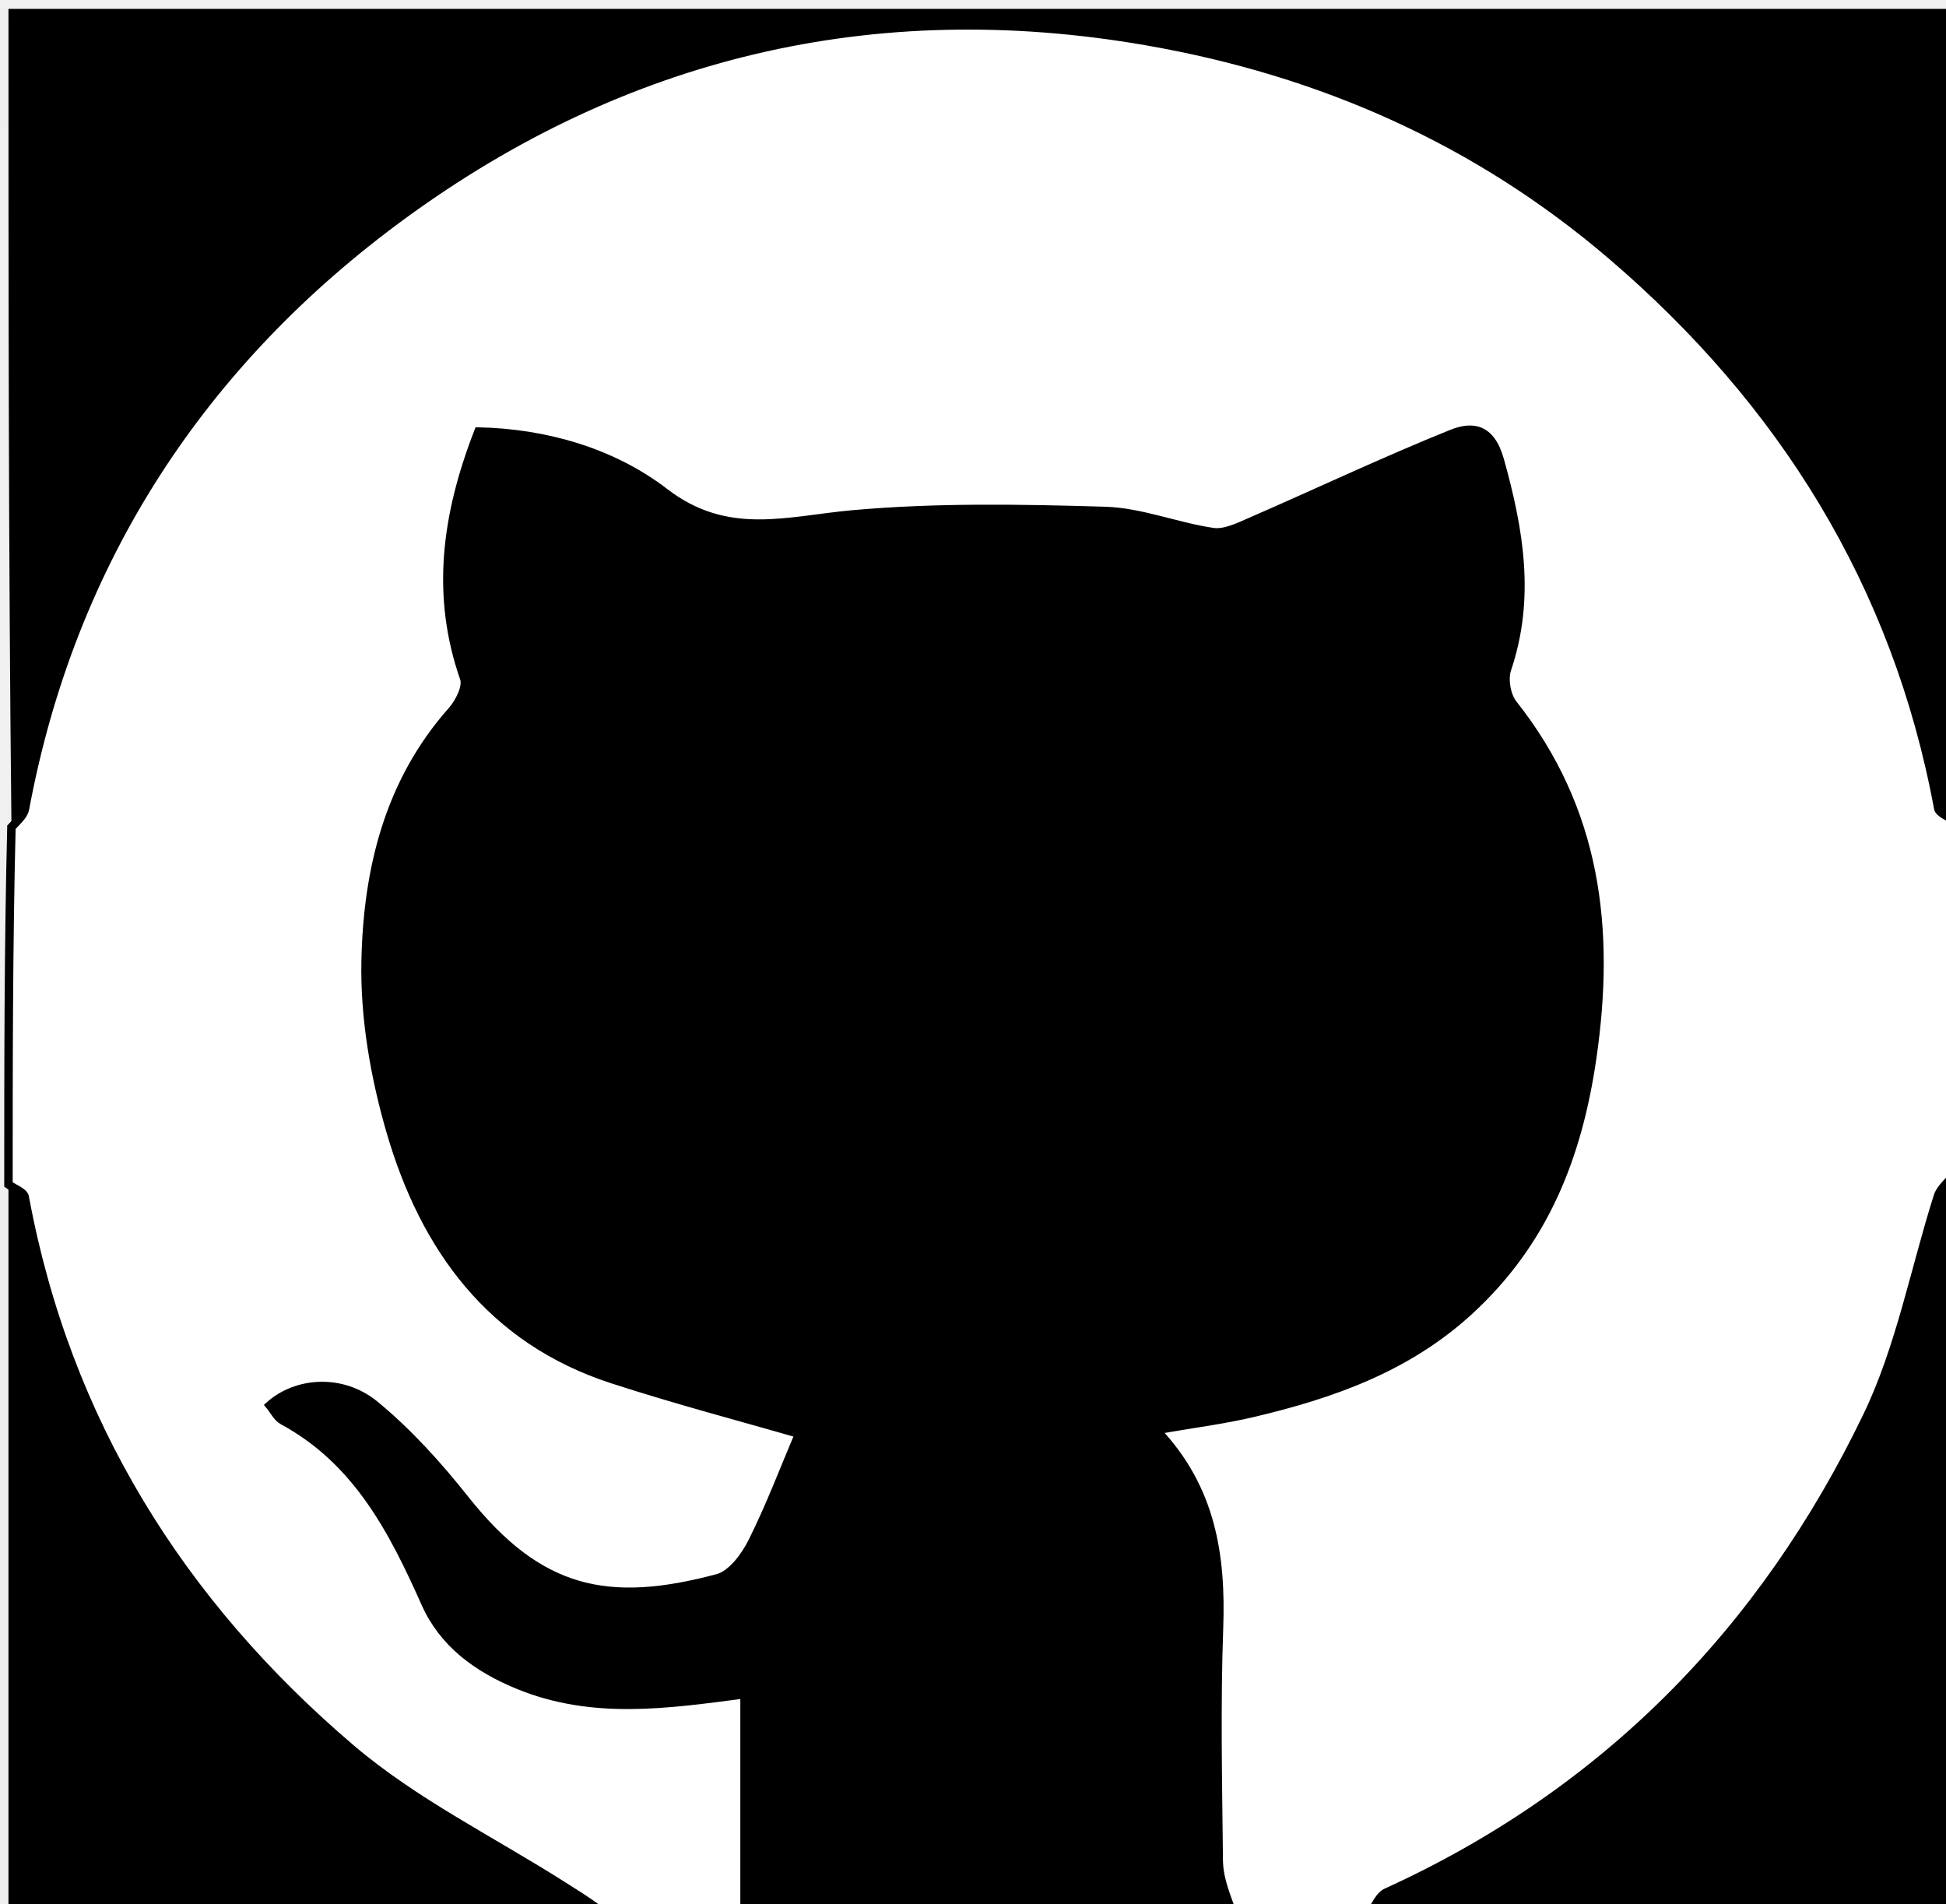
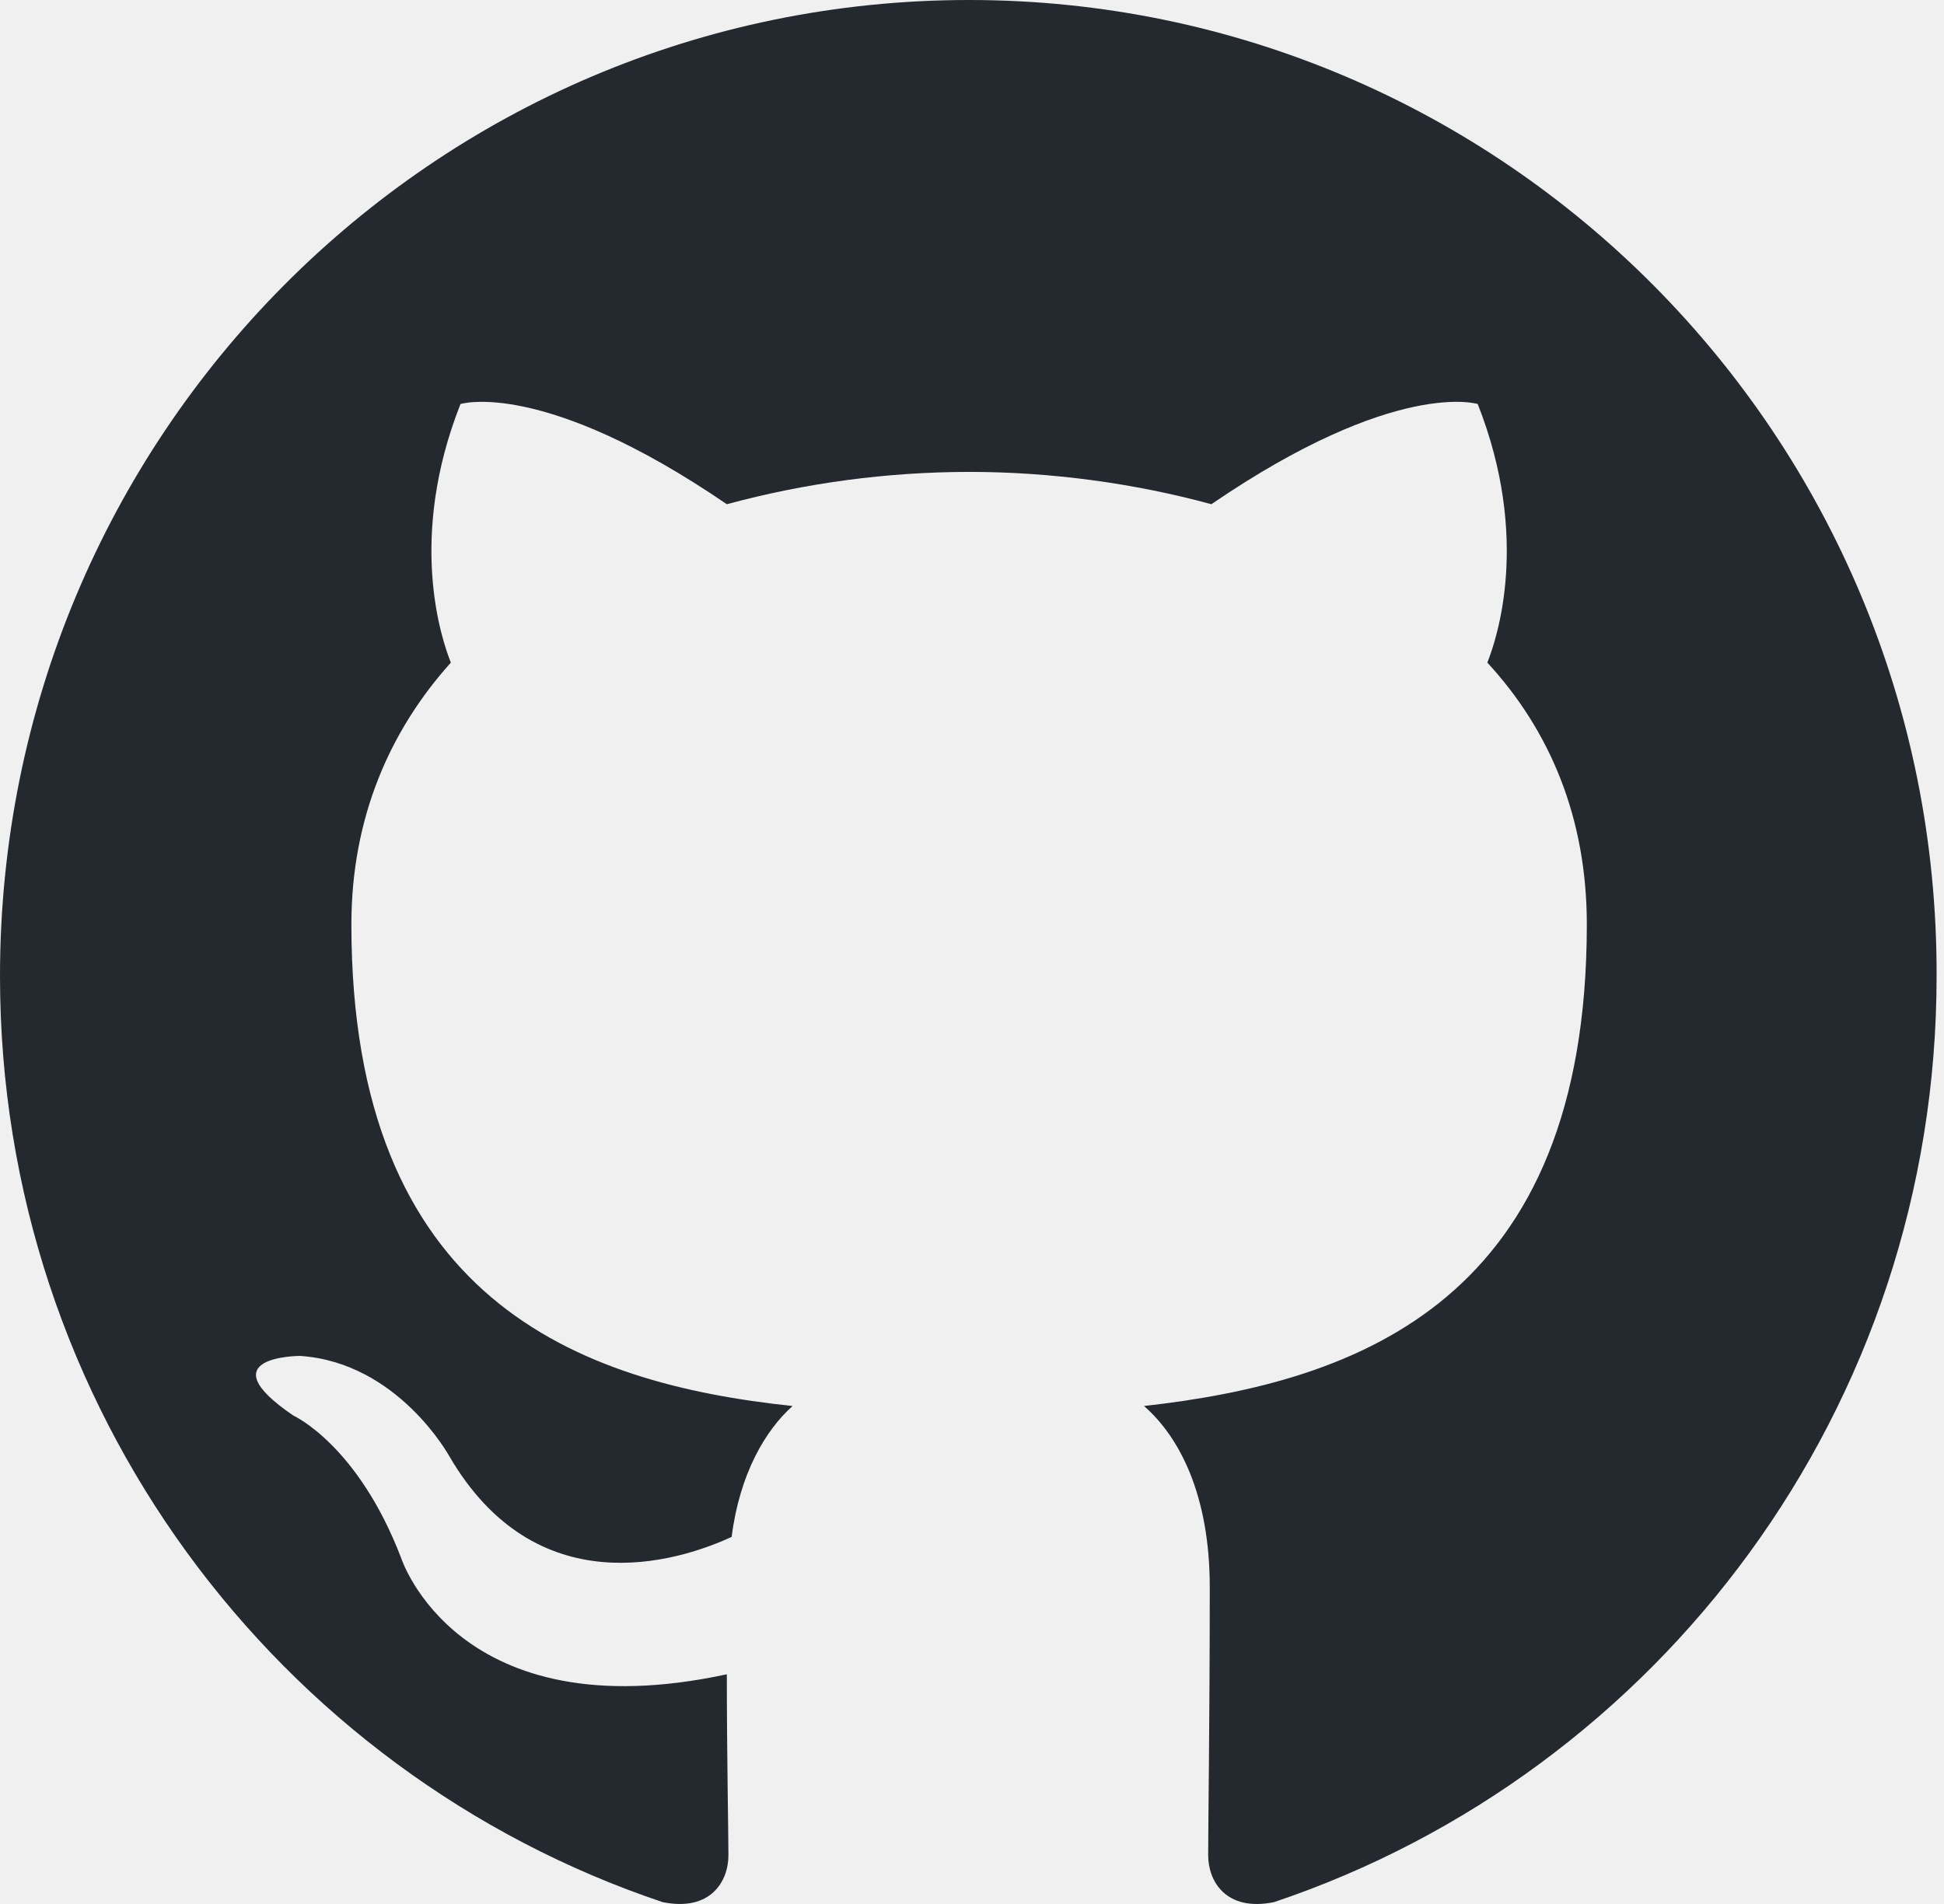
- <svg xmlns="http://www.w3.org/2000/svg" version="1.1" id="Layer_1" x="0px" y="0px" width="100%" viewBox="0 0 230 225" enable-background="new 0 0 230 225" xml:space="preserve">
-   <path fill="#FFFFFF" opacity="1" stroke="currentColor" d=" M1,140   C1,125.979 1,111.958 1.35,97.768   C2.128,96.939 2.815,96.328 2.948,95.614   C8.421,66.214 23.926,42.706 47.613,25.407   C73.625,6.41 103.095,-0.755 135.465,4.854   C156.212,8.449 174.658,16.661 190.468,30.183   C210.661,47.452 224.172,69.029 229.081,95.529   C229.19,96.117 230.337,96.514 231,97   C231,111.021 231,125.042 230.65,139.232   C229.872,140.06 229.271,140.663 229.042,141.384   C226.287,150.064 224.597,159.248 220.687,167.366   C208.471,192.728 189.726,211.898 163.84,223.683   C163.041,224.047 162.605,225.21 162,226   C156.645,226 151.29,226 145.461,225.57   C144.658,223.41 144.063,221.682 144.045,219.949   C143.95,210.784 143.746,201.609 144.074,192.455   C144.381,183.867 143.214,175.9 136.657,169.018   C140.915,168.273 144.601,167.815 148.193,166.964   C157.506,164.758 166.343,161.631 173.64,154.939   C182.477,146.835 186.472,136.779 188.177,125.08   C190.413,109.742 188.707,95.689 178.823,83.203   C178.049,82.225 177.711,80.275 178.11,79.094   C180.943,70.707 179.576,62.67 177.269,54.398   C176.174,50.471 173.949,50.316 171.528,51.294   C163.542,54.52 155.744,58.211 147.843,61.652   C146.418,62.273 144.764,63.095 143.353,62.888   C139.062,62.257 134.858,60.515 130.585,60.388   C120.668,60.094 110.678,59.914 100.816,60.795   C93.081,61.486 85.958,63.88 78.564,58.197   C72.288,53.373 64.338,51.168 56.548,51.004   C52.67,60.974 51.467,70.431 54.866,80.167   C55.219,81.177 54.292,83.026 53.421,84.007   C45.912,92.466 43.44,102.84 43.214,113.57   C43.072,120.276 44.283,127.237 46.165,133.713   C50.168,147.485 58.044,158.356 72.392,163.015   C80.033,165.497 87.818,167.537 94.449,169.461   C92.702,173.573 91.027,178.022 88.913,182.251   C88.054,183.97 86.475,186.089 84.824,186.53   C71.849,189.997 63.711,188.25 54.96,177.22   C51.77,173.2 48.258,169.301 44.311,166.052   C40.441,162.867 35.073,163.254 31.882,166.094   C32.386,166.699 32.773,167.533 33.421,167.884   C42.214,172.645 46.43,180.832 50.299,189.507   C52.378,194.169 56.338,197.137 61.317,199.166   C70.093,202.742 78.874,201.434 88,200.239   C88,208.978 88,217.489 88,226   C82.312,226 76.624,226 70.758,225.692   C69.242,224.558 67.893,223.746 66.566,222.902   C58.158,217.552 49.007,213.072 41.492,206.672   C21.293,189.472 7.816,167.923 2.919,141.466   C2.81,140.879 1.663,140.484 1,140  z" />
-   <path fill="#000000" opacity="1" stroke="none" d=" M88.469,226   C88,217.489 88,208.978 88,200.239   C78.874,201.434 70.093,202.742 61.317,199.166   C56.338,197.137 52.378,194.169 50.299,189.507   C46.43,180.832 42.214,172.645 33.421,167.884   C32.773,167.533 32.386,166.699 31.882,166.094   C35.073,163.254 40.441,162.867 44.311,166.052   C48.258,169.301 51.77,173.2 54.96,177.22   C63.711,188.25 71.849,189.997 84.824,186.53   C86.475,186.089 88.054,183.97 88.913,182.251   C91.027,178.022 92.702,173.573 94.449,169.461   C87.818,167.537 80.033,165.497 72.392,163.015   C58.044,158.356 50.168,147.485 46.165,133.713   C44.283,127.237 43.072,120.276 43.214,113.57   C43.44,102.84 45.912,92.466 53.421,84.007   C54.292,83.026 55.219,81.177 54.866,80.167   C51.467,70.431 52.67,60.974 56.548,51.004   C64.338,51.168 72.288,53.373 78.564,58.197   C85.958,63.88 93.081,61.486 100.816,60.795   C110.678,59.914 120.668,60.094 130.585,60.388   C134.858,60.515 139.062,62.257 143.353,62.888   C144.764,63.095 146.418,62.273 147.843,61.652   C155.744,58.211 163.542,54.52 171.528,51.294   C173.949,50.316 176.174,50.471 177.269,54.398   C179.576,62.67 180.943,70.707 178.11,79.094   C177.711,80.275 178.049,82.225 178.823,83.203   C188.707,95.689 190.413,109.742 188.177,125.08   C186.472,136.779 182.477,146.835 173.64,154.939   C166.343,161.631 157.506,164.758 148.193,166.964   C144.601,167.815 140.915,168.273 136.657,169.018   C143.214,175.9 144.381,183.867 144.074,192.455   C143.746,201.609 143.95,210.784 144.045,219.949   C144.063,221.682 144.658,223.41 144.993,225.57   C126.312,226 107.625,226 88.469,226  z" />
-   <path fill="#000000" opacity="1" stroke="none" d=" M231,96.531   C230.337,96.514 229.19,96.117 229.081,95.529   C224.172,69.029 210.661,47.452 190.468,30.183   C174.658,16.661 156.212,8.449 135.465,4.854   C103.095,-0.755 73.625,6.41 47.613,25.407   C23.926,42.706 8.421,66.214 2.948,95.614   C2.815,96.328 2.128,96.939 1.35,97.299   C1,65.033 1,33.066 1,1.05   C77.554,1.05 154.108,1.05 231,1.05   C231,32.687 231,64.375 231,96.531  z" />
-   <path fill="#000000" opacity="1" stroke="none" d=" M1,140.469   C1.663,140.484 2.81,140.879 2.919,141.466   C7.816,167.923 21.293,189.472 41.492,206.672   C49.007,213.072 58.158,217.552 66.566,222.902   C67.893,223.746 69.242,224.558 70.29,225.692   C47.065,226 24.13,226 1,226   C1,197.646 1,169.292 1,140.469  z" />
-   <path fill="#000000" opacity="1" stroke="none" d=" M162.469,226   C162.605,225.21 163.041,224.047 163.84,223.683   C189.726,211.898 208.471,192.728 220.687,167.366   C224.597,159.248 226.287,150.064 229.042,141.384   C229.271,140.663 229.872,140.06 230.65,139.701   C231,168.586 231,197.171 231,226   C208.313,226 185.625,226 162.469,226  z" />
+ <svg xmlns="http://www.w3.org/2000/svg" width="98" height="96">
+   <path fill-rule="evenodd" clip-rule="evenodd" d="M48.854 0C21.839 0 0 22 0 49.217c0 21.756 13.993 40.172 33.405 46.69 2.427.49 3.316-1.059 3.316-2.362 0-1.141-.08-5.052-.08-9.127-13.59 2.934-16.42-5.867-16.42-5.867-2.184-5.704-5.42-7.17-5.42-7.17-4.448-3.015.324-3.015.324-3.015 4.934.326 7.523 5.052 7.523 5.052 4.367 7.496 11.404 5.378 14.235 4.074.404-3.178 1.699-5.378 3.074-6.6-10.839-1.141-22.243-5.378-22.243-24.283 0-5.378 1.94-9.778 5.014-13.2-.485-1.222-2.184-6.275.486-13.038 0 0 4.125-1.304 13.426 5.052a46.97 46.97 0 0 1 12.214-1.63c4.125 0 8.33.571 12.213 1.63 9.302-6.356 13.427-5.052 13.427-5.052 2.67 6.763.97 11.816.485 13.038 3.155 3.422 5.015 7.822 5.015 13.2 0 18.905-11.404 23.06-22.324 24.283 1.78 1.548 3.316 4.481 3.316 9.126 0 6.6-.08 11.897-.08 13.526 0 1.304.89 2.853 3.316 2.364 19.412-6.52 33.405-24.935 33.405-46.691C97.707 22 75.788 0 48.854 0z" fill="#24292f" />
</svg>
